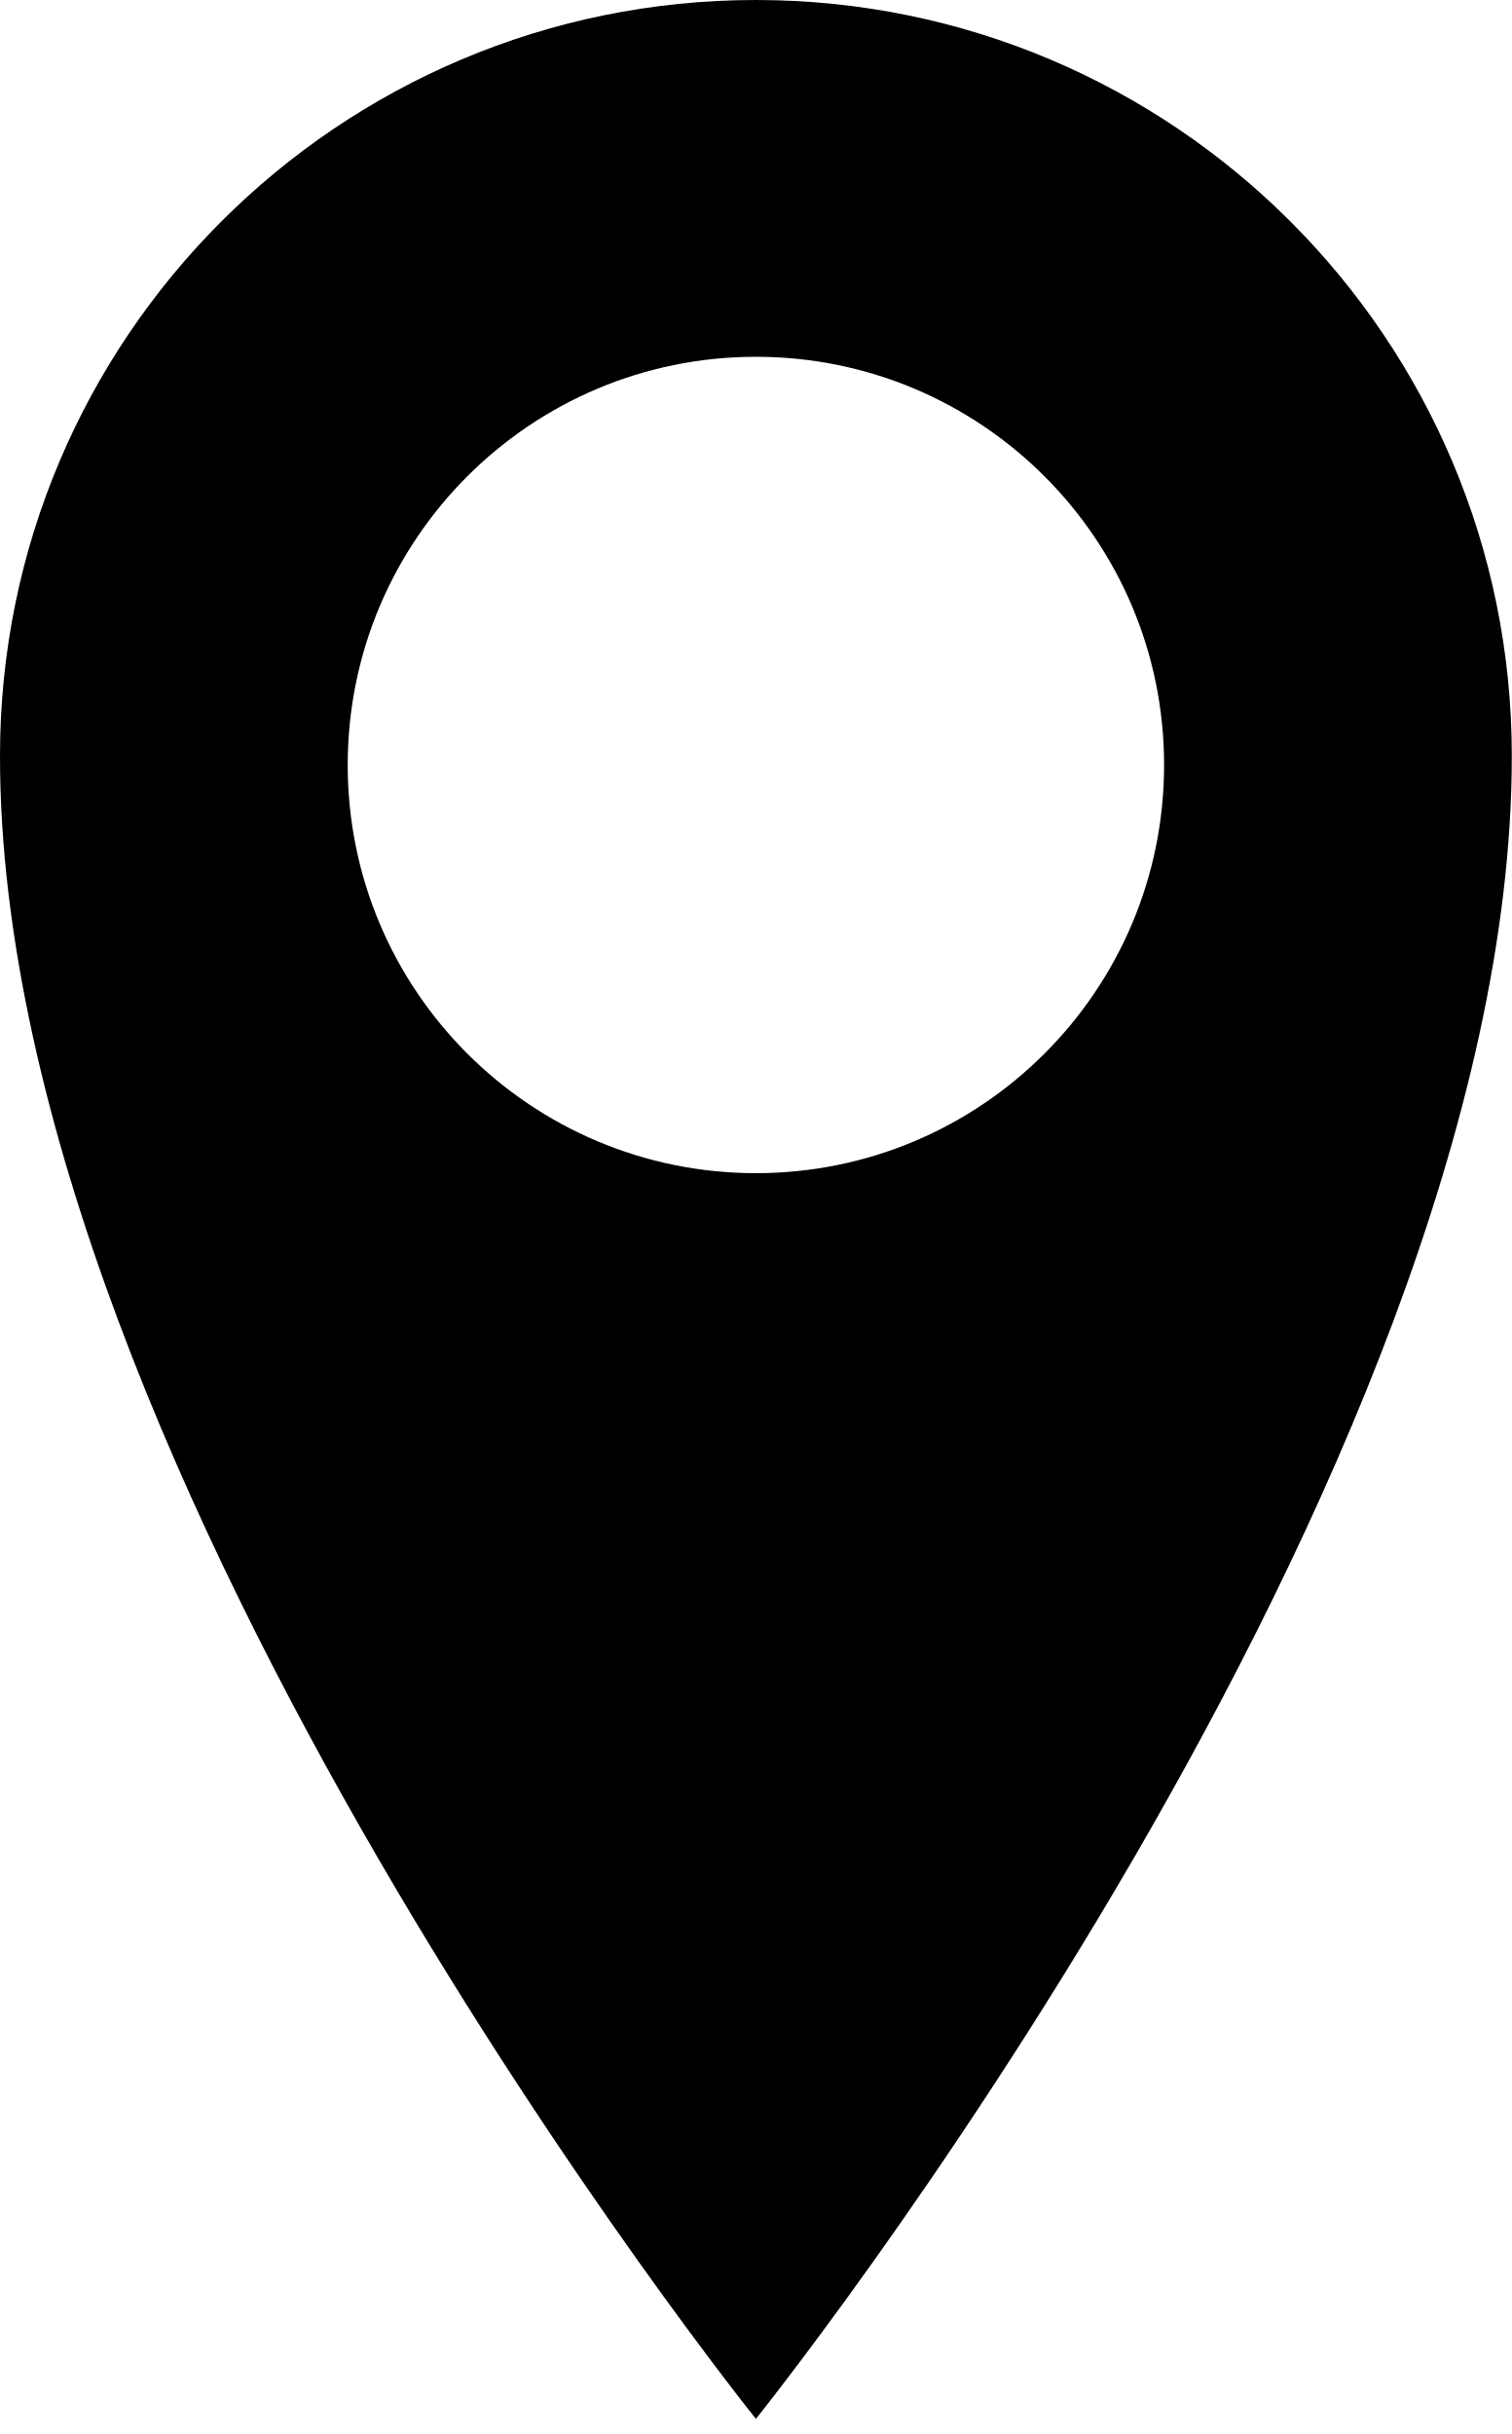
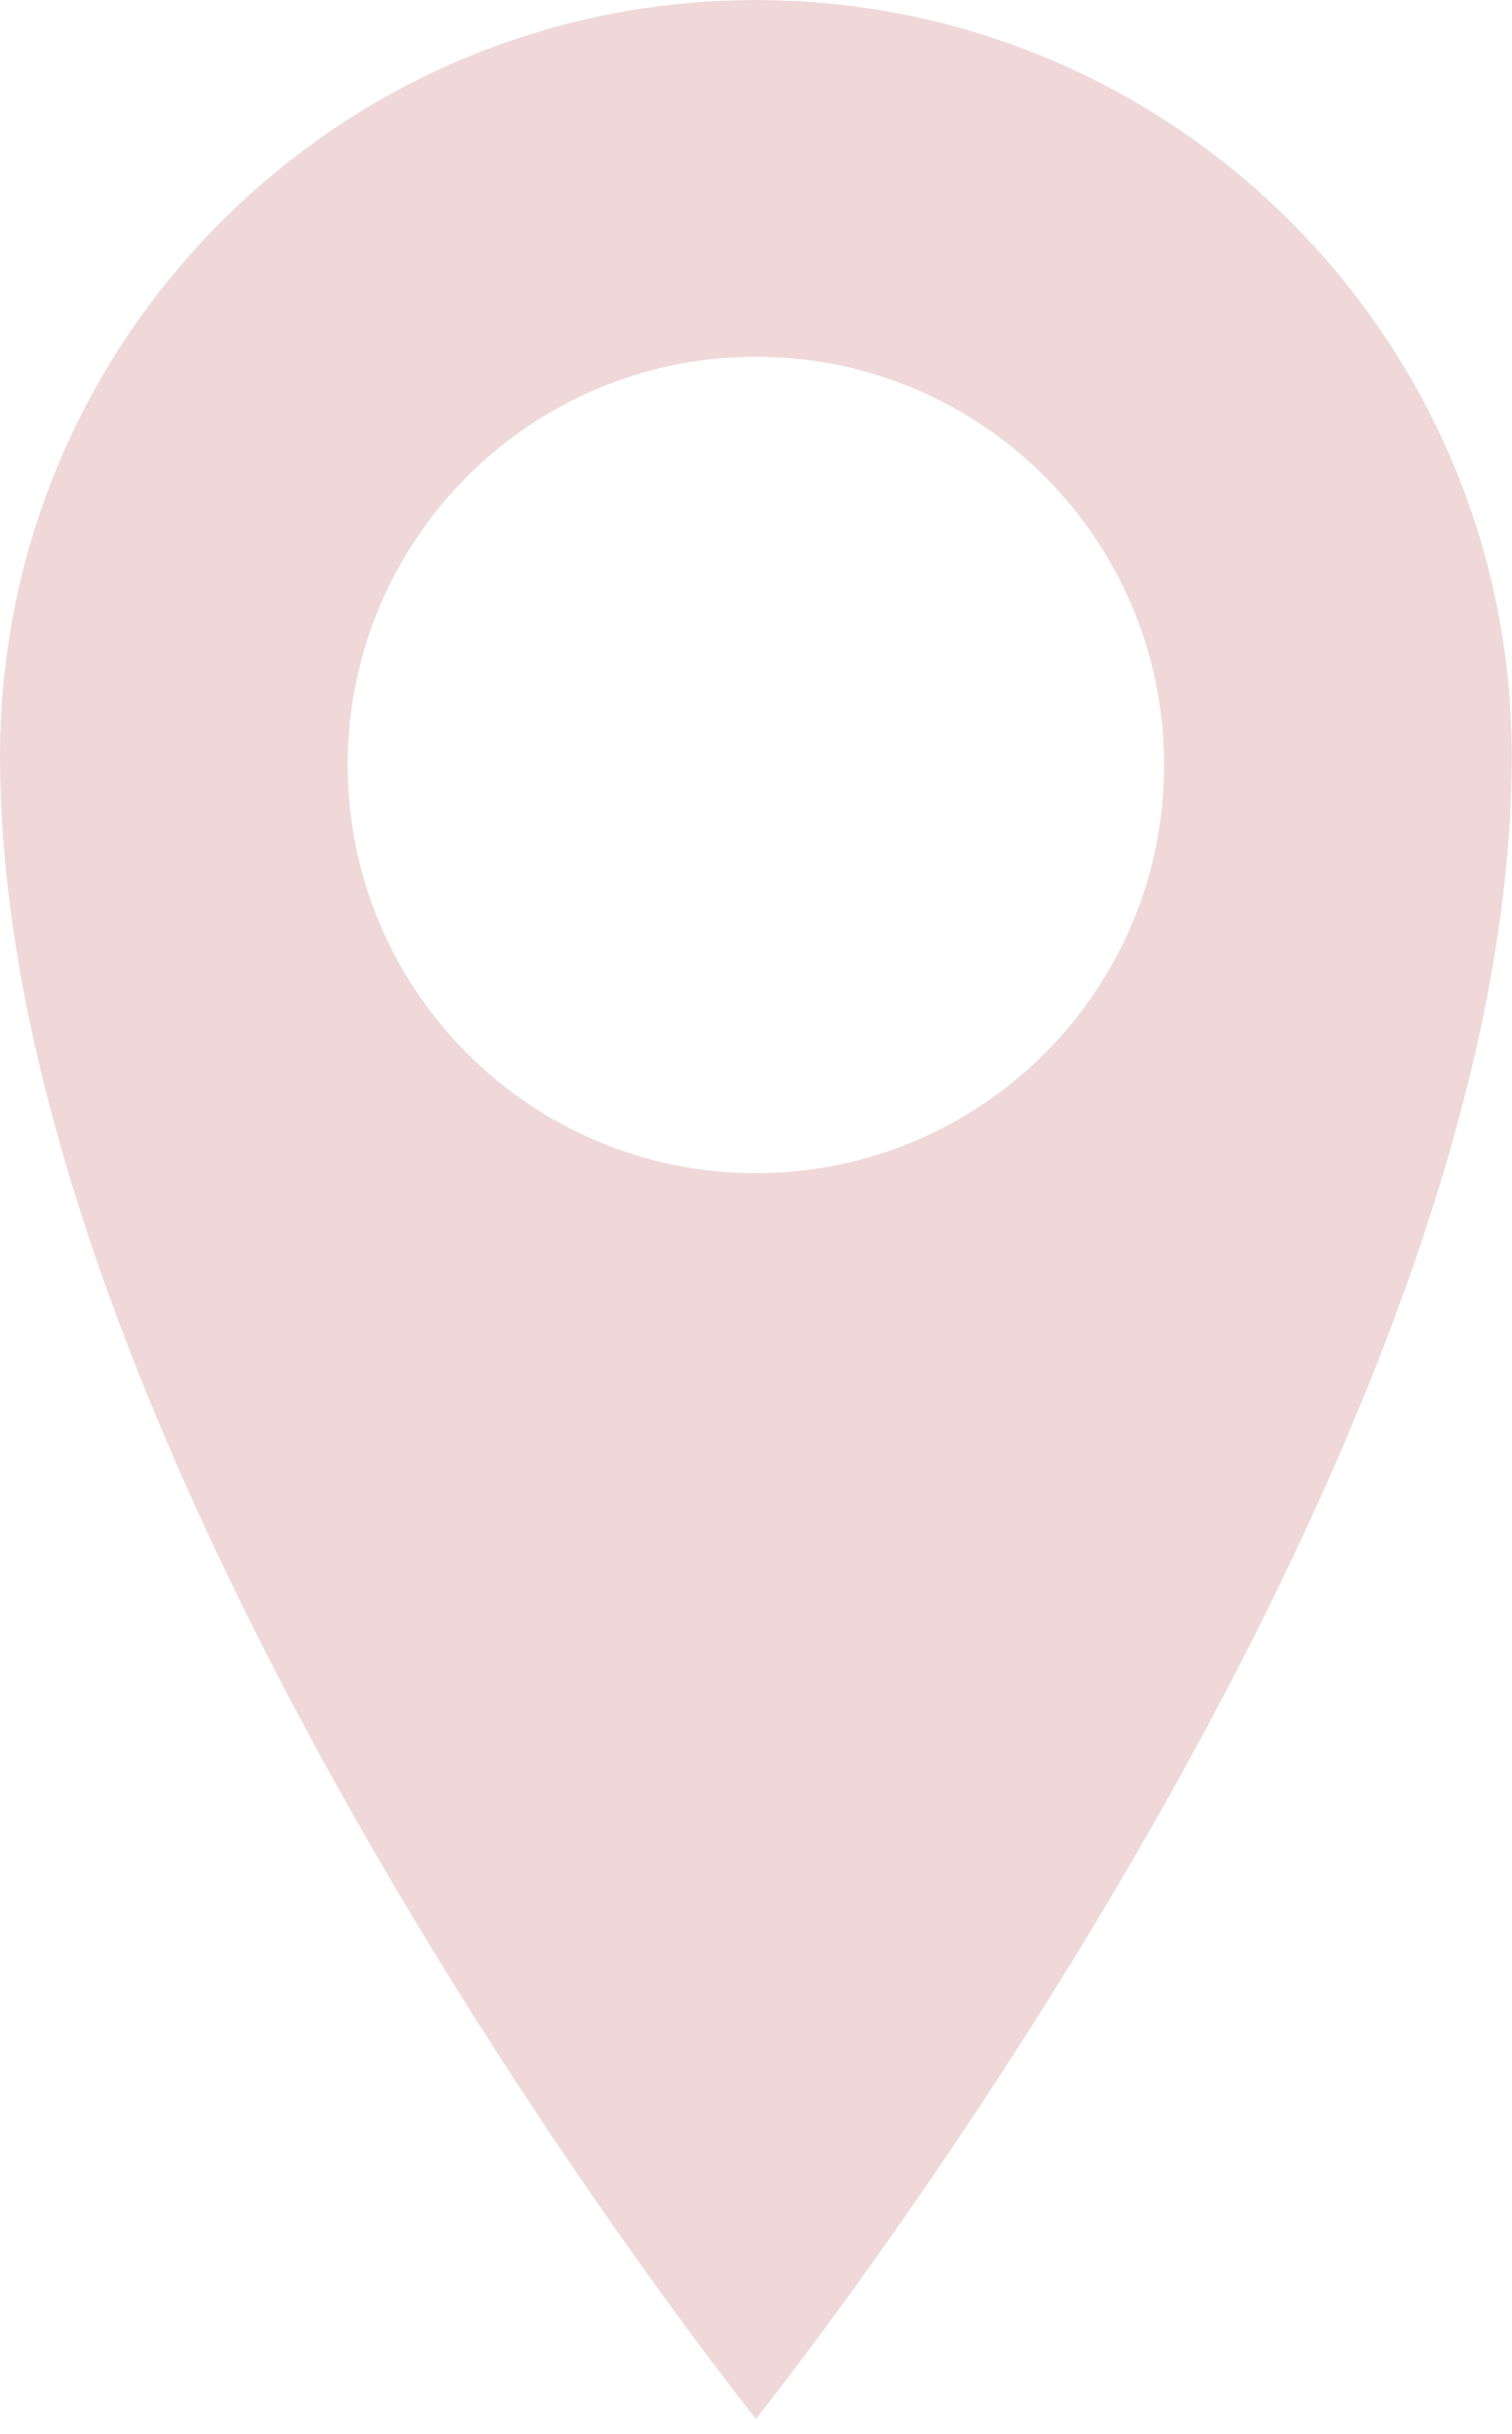
<svg xmlns="http://www.w3.org/2000/svg" viewBox="0 0 100 161" width="100" height="161">
  <defs>
    <clipPath clipPathUnits="userSpaceOnUse" id="cp1">
      <path d="M0 0L100 0L100 160L0 160Z" />
    </clipPath>
  </defs>
  <style>
		tspan { white-space:pre }
- 		.shp0 { fill: #000000 } 
+ 		.shp0 { fill: #f0d8d9 } 
	</style>
  <g id="Page 1" clip-path="url(#cp1)">
    <path id="Path 1" fill-rule="evenodd" class="shp0" d="M100 50C100 97.74 50 160 50 160C50 160 0 97.74 0 50C0 22.39 22.38 0 50 0C77.61 0 100 22.39 100 50ZM77 50.6C77 35.69 64.91 23.6 50 23.6C35.09 23.6 23 35.69 23 50.6C23 65.51 35.09 77.6 50 77.6C64.91 77.6 77 65.51 77 50.6Z" />
  </g>
</svg>
